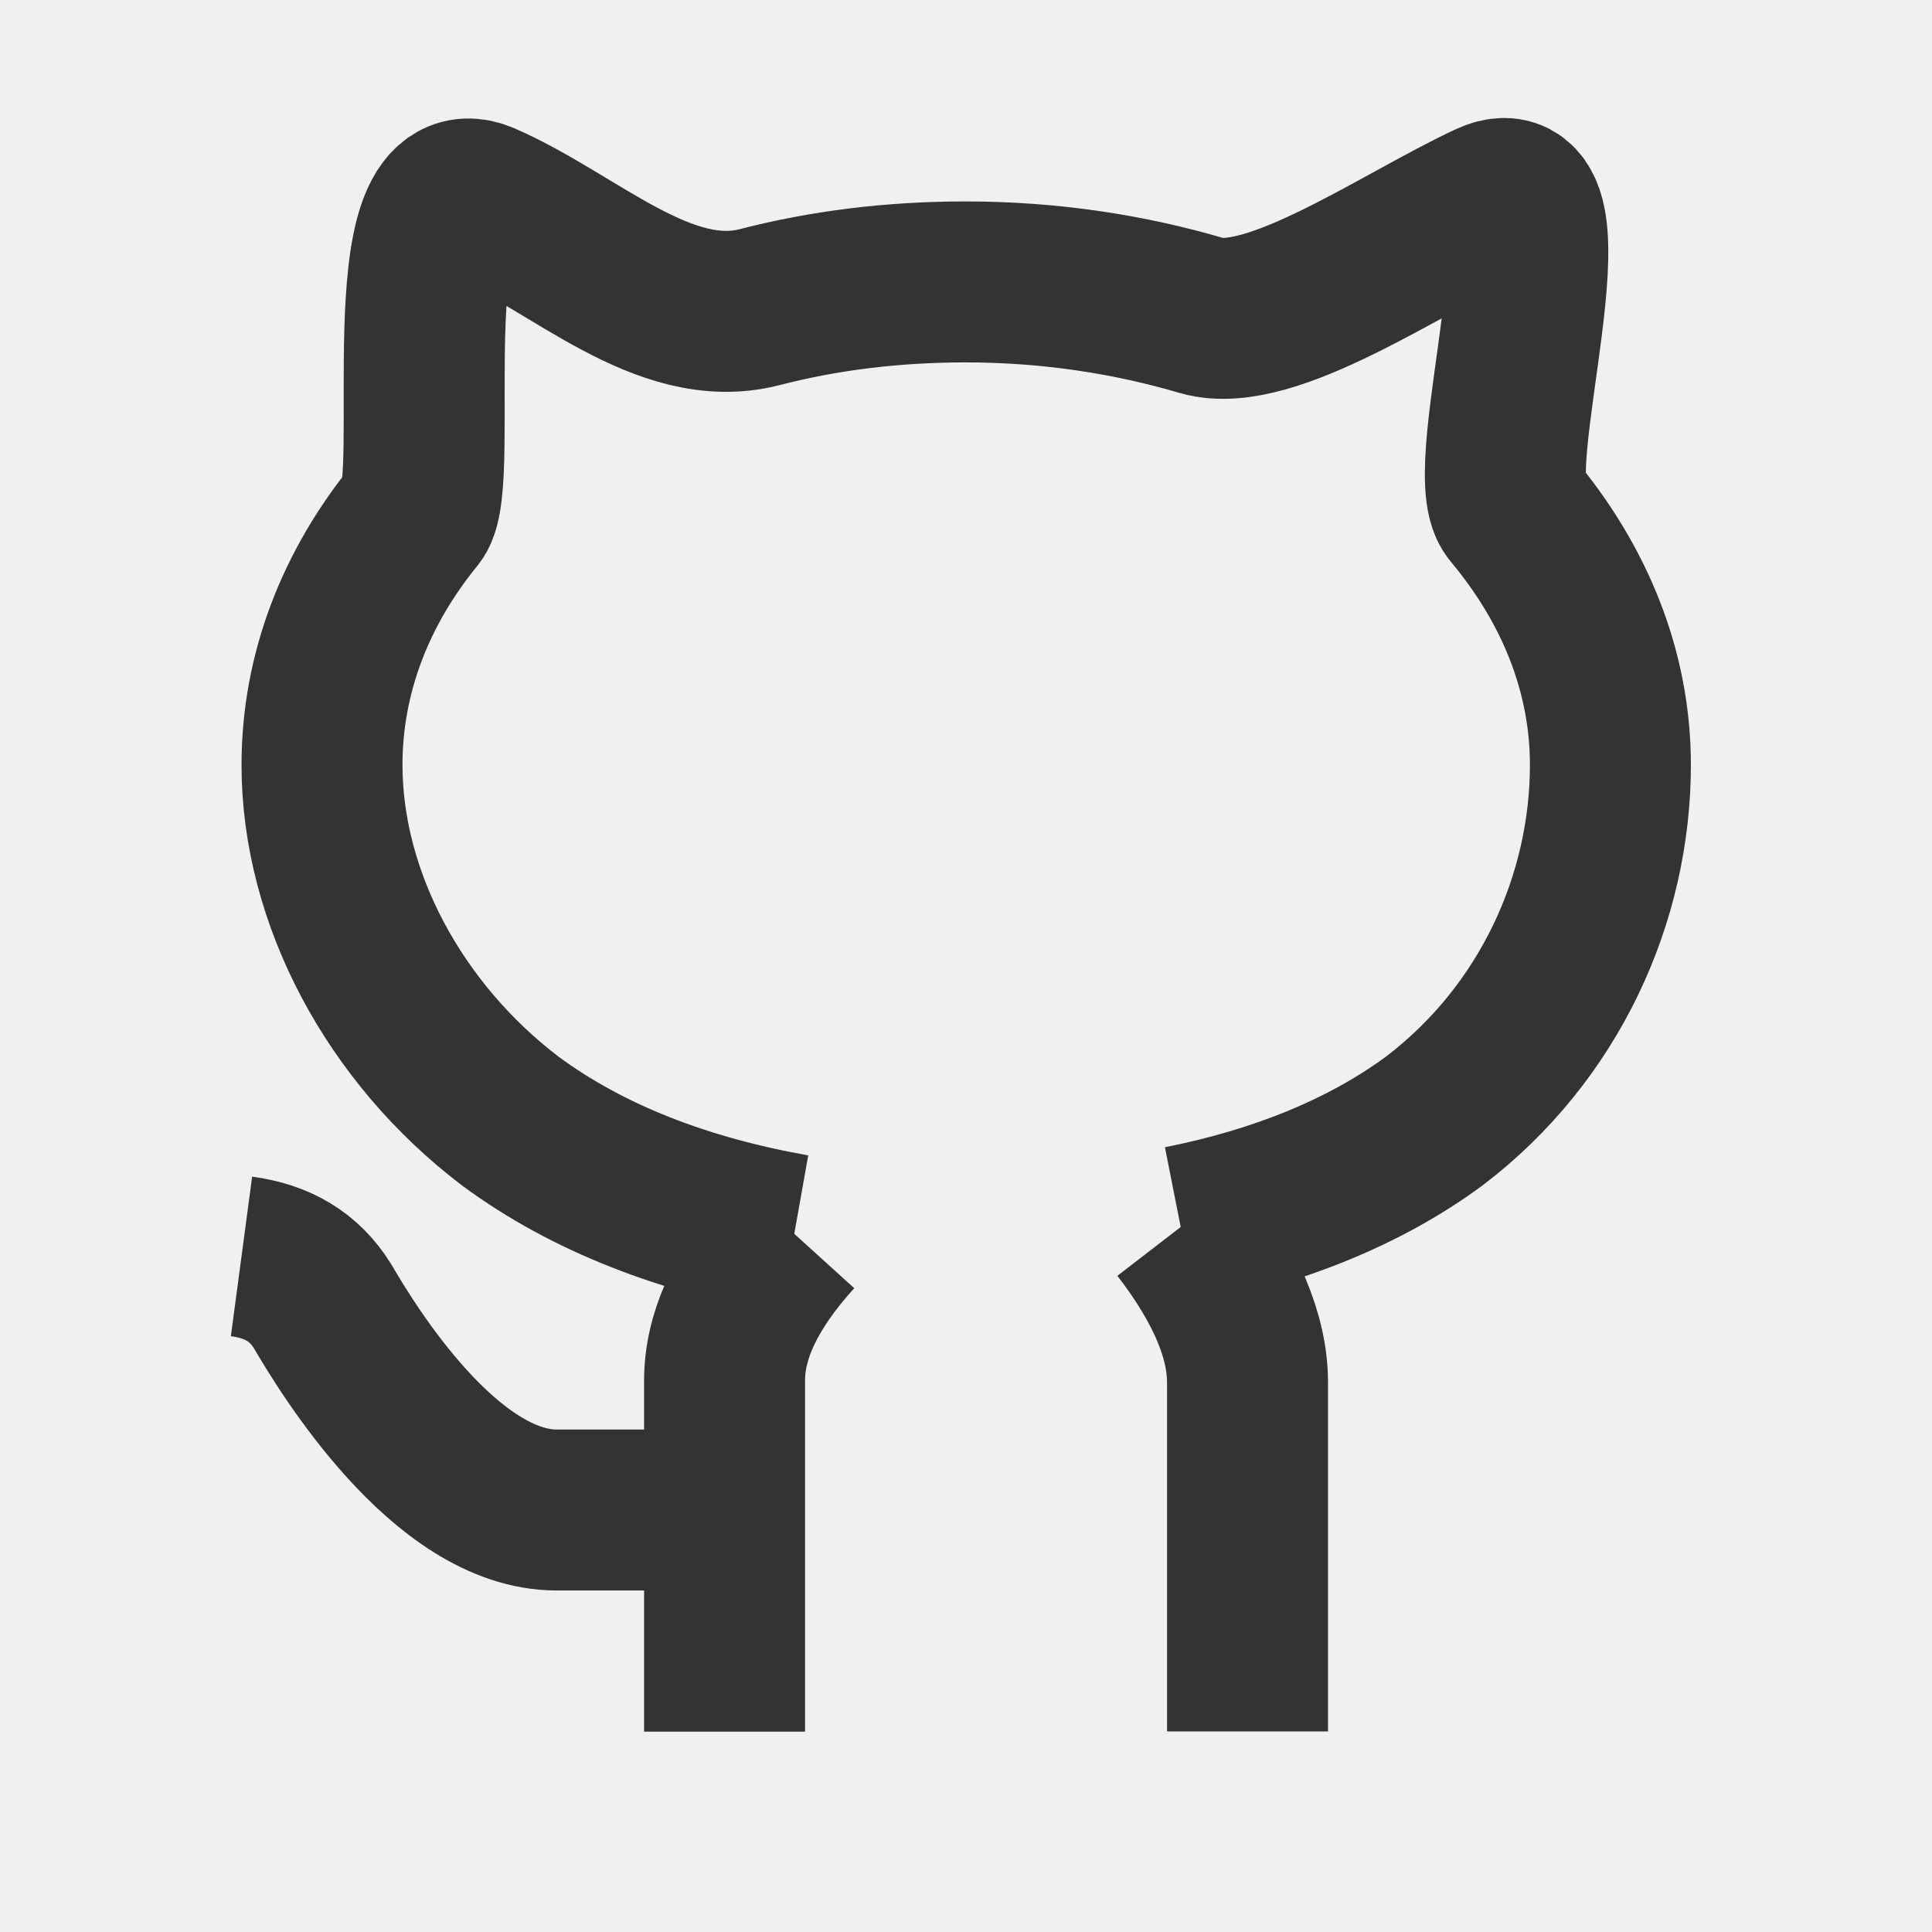
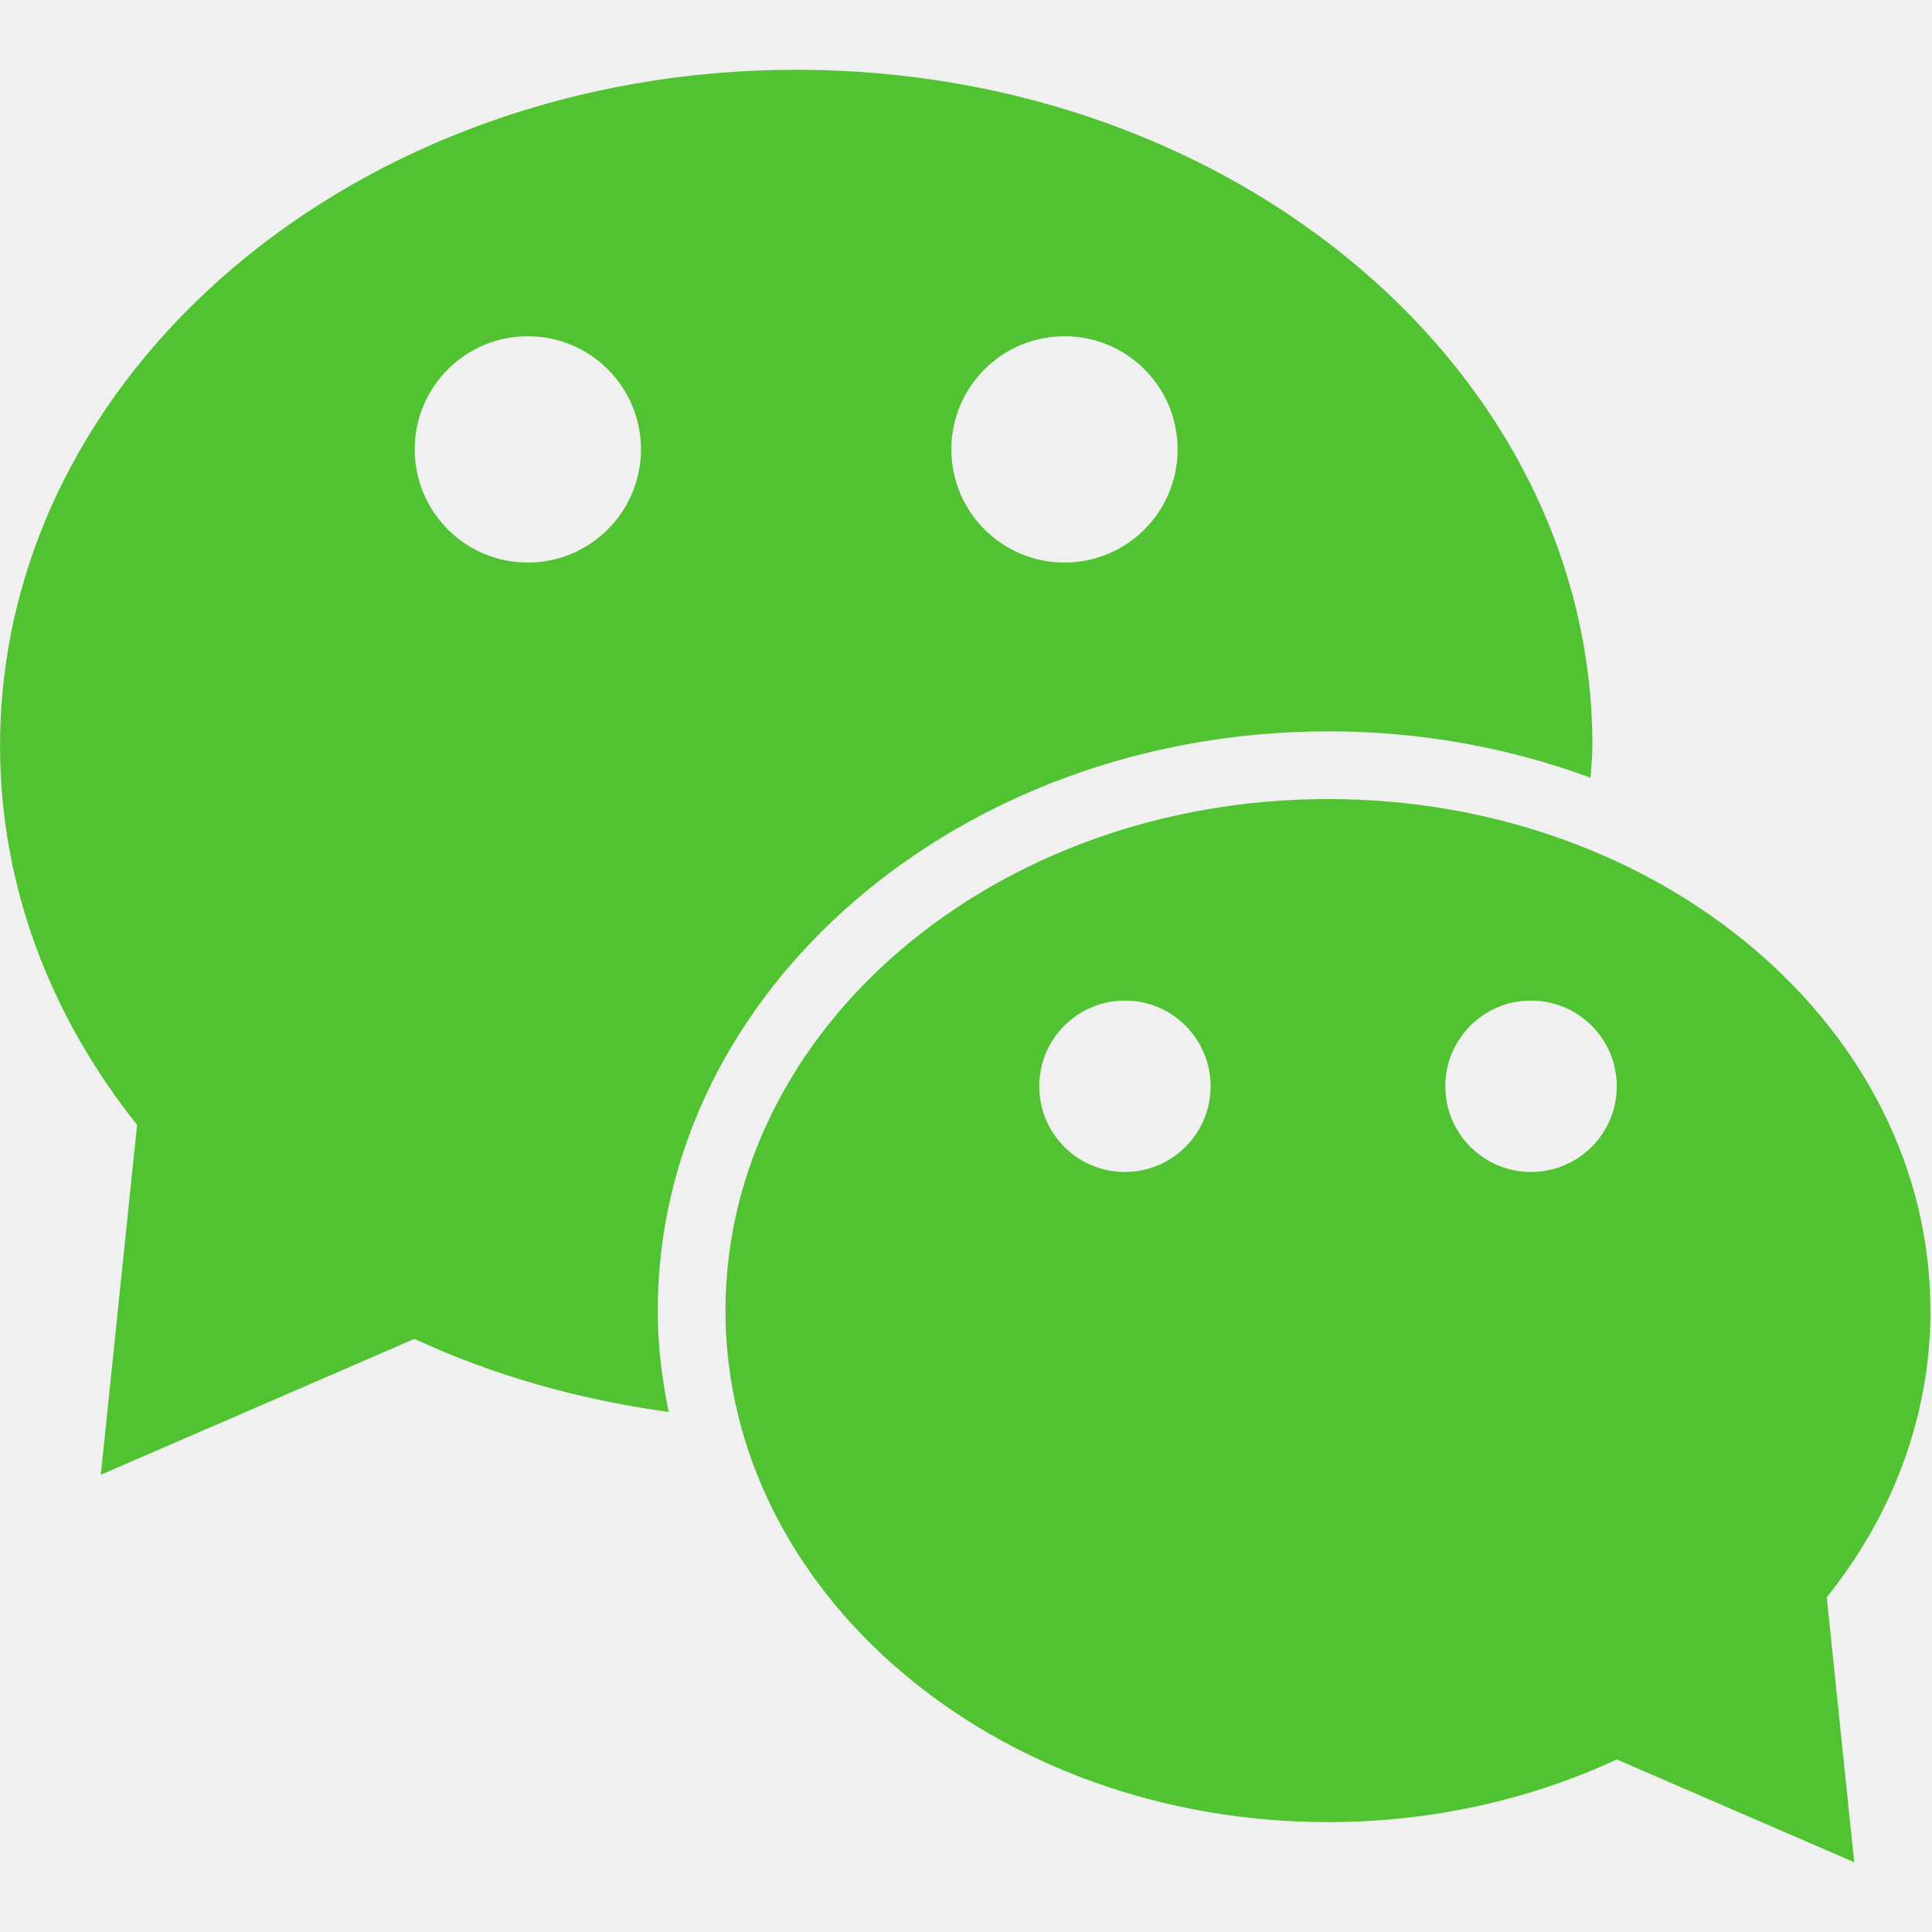
- <svg xmlns="http://www.w3.org/2000/svg" xmlns:xlink="http://www.w3.org/1999/xlink" width="16" height="16" fill="none" viewBox="0 0 16 16">
-   <defs>
-     <rect id="path_0" width="16" height="16" x="0" y="0" />
-   </defs>
-   <g opacity="1" transform="translate(0 0) rotate(0 8 8)">
-     <mask id="bg-mask-0" fill="#fff">
-       <use xlink:href="#path_0" />
-     </mask>
-     <g mask="url(#bg-mask-0)">
-       <path id="路径 1" style="stroke:#333;stroke-width:1.333;stroke-opacity:1;stroke-dasharray:0 0" d="M7.11,8.51C7.92,8.35 8.64,8.06 9.21,7.64C10.17,6.91 10.67,5.79 10.67,4.69C10.67,3.91 10.37,3.19 9.86,2.58C9.58,2.24 10.41,-0.31 9.67,0.03C8.94,0.37 7.86,1.13 7.29,0.97C6.68,0.79 6.02,0.69 5.33,0.69C4.73,0.69 4.16,0.76 3.62,0.9C2.83,1.1 2.09,0.36 1.33,0.03C0.58,-0.29 0.99,2.34 0.77,2.62C0.28,3.22 0,3.93 0,4.69C0,5.79 0.6,6.91 1.56,7.64C2.21,8.12 3.01,8.42 3.91,8.58" transform="translate(2.666667 1.644695) rotate(0 5.333333 4.287969)" />
-       <path id="路径 2" style="stroke:#333;stroke-width:1.333;stroke-opacity:1;stroke-dasharray:0 0" d="M0.58,0C0.19,0.43 0,0.83 0,1.21C0,1.59 0,2.56 0,4.12" transform="translate(6.000667 10.22063) rotate(0 0.2896167 2.058117)" />
-       <path id="路径 3" style="stroke:#333;stroke-width:1.333;stroke-opacity:1;stroke-dasharray:0 0" d="M0,0C0.37,0.48 0.55,0.91 0.55,1.29C0.55,1.68 0.55,2.64 0.55,4.18" transform="translate(9.781533 10.15887) rotate(0 0.2744333 2.089017)" />
-       <path id="路径 4" style="stroke:#333;stroke-width:1.333;stroke-opacity:1;stroke-dasharray:0 0" d="M0,0C0.3,0.04 0.52,0.17 0.67,0.41C0.88,0.77 1.69,2.1 2.61,2.1C3.22,2.1 3.68,2.1 4,2.1" transform="translate(2 10.40517) rotate(0 2.0004 1.050417)" />
-     </g>
-   </g>
+ <svg xmlns="http://www.w3.org/2000/svg" t="1682133671912" class="icon" viewBox="0 0 1025 1024" version="1.1" p-id="7596" id="mx_n_1682133671912" width="32" height="32">
+   <path d="M1024.16 694.816c0-149.92-143.104-271.392-319.584-271.392-176.576 0-319.68 121.504-319.68 271.392S528 966.208 704.576 966.208c55.456 0 107.648-12.096 153.184-33.248l125.984 54.528-14.592-140.544c34.784-43.392 55.04-95.808 55.04-152.128zM596.832 621.28c-25.152 0-45.472-20.352-45.472-45.472s20.32-45.472 45.472-45.472c25.12 0 45.44 20.384 45.44 45.472s-20.384 45.472-45.44 45.472z m215.392 0c-25.056 0-45.44-20.352-45.44-45.472s20.384-45.472 45.44-45.472c25.184 0 45.536 20.384 45.536 45.472s-20.352 45.472-45.536 45.472zM704.576 387.488c49.376 0 96.416 8.8 139.264 24.64 0.32-5.728 0.992-11.232 0.992-16.992 0-198.08-189.152-358.624-422.432-358.624C189.184 36.512 0.032 197.024 0.032 395.136c0 74.496 26.816 143.776 72.704 201.12L53.472 781.92l166.432-72.096c41.216 19.2 86.784 32.16 134.88 38.784-3.616-17.504-5.824-35.424-5.824-53.792 0.032-169.44 159.552-307.296 355.616-307.296z m-139.808-209.6c33.184 0 60 26.88 60 60 0 33.184-26.816 60.064-60 60.064s-60.032-26.88-60.032-60.064c0-33.152 26.88-60 60.032-60zM280.032 297.952c-33.184 0-60-26.88-60-60.064 0-33.152 26.848-60 60-60 33.184 0 60.032 26.88 60.032 60s-26.88 60.064-60.032 60.064z" fill="#51C332" p-id="7597" data-spm-anchor-id="a313x.7781069.0.i15" />
</svg>
